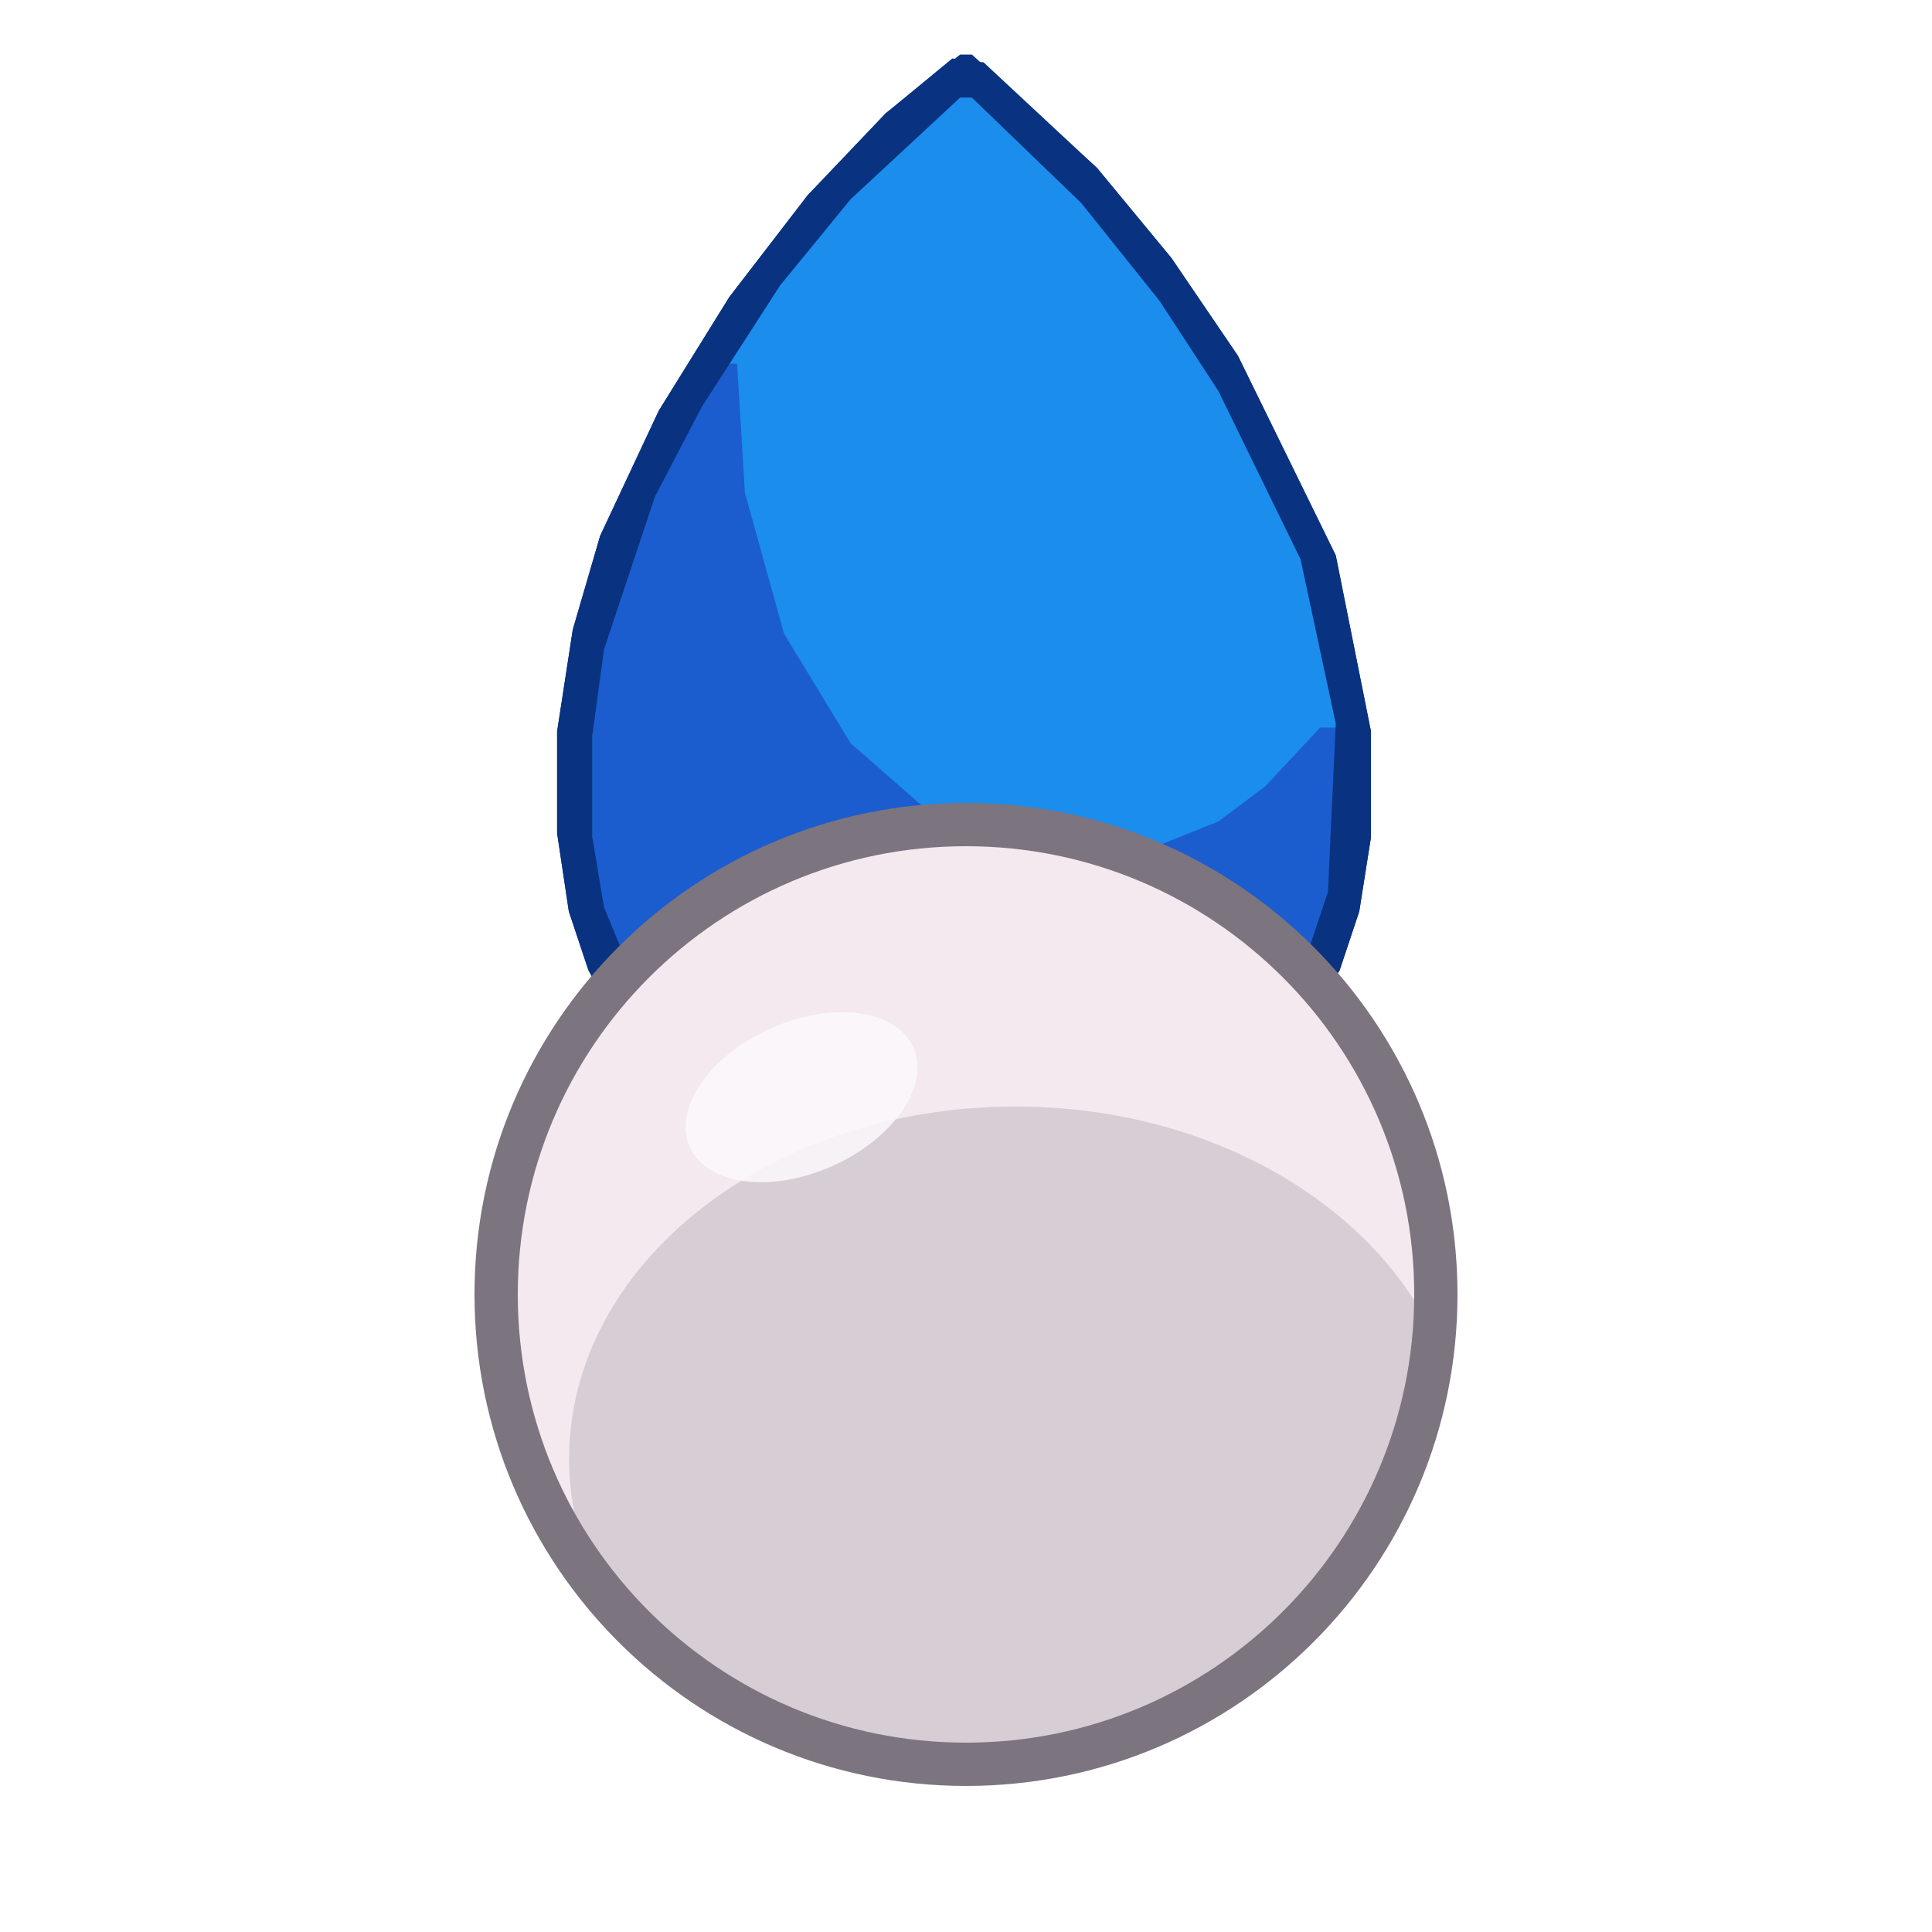
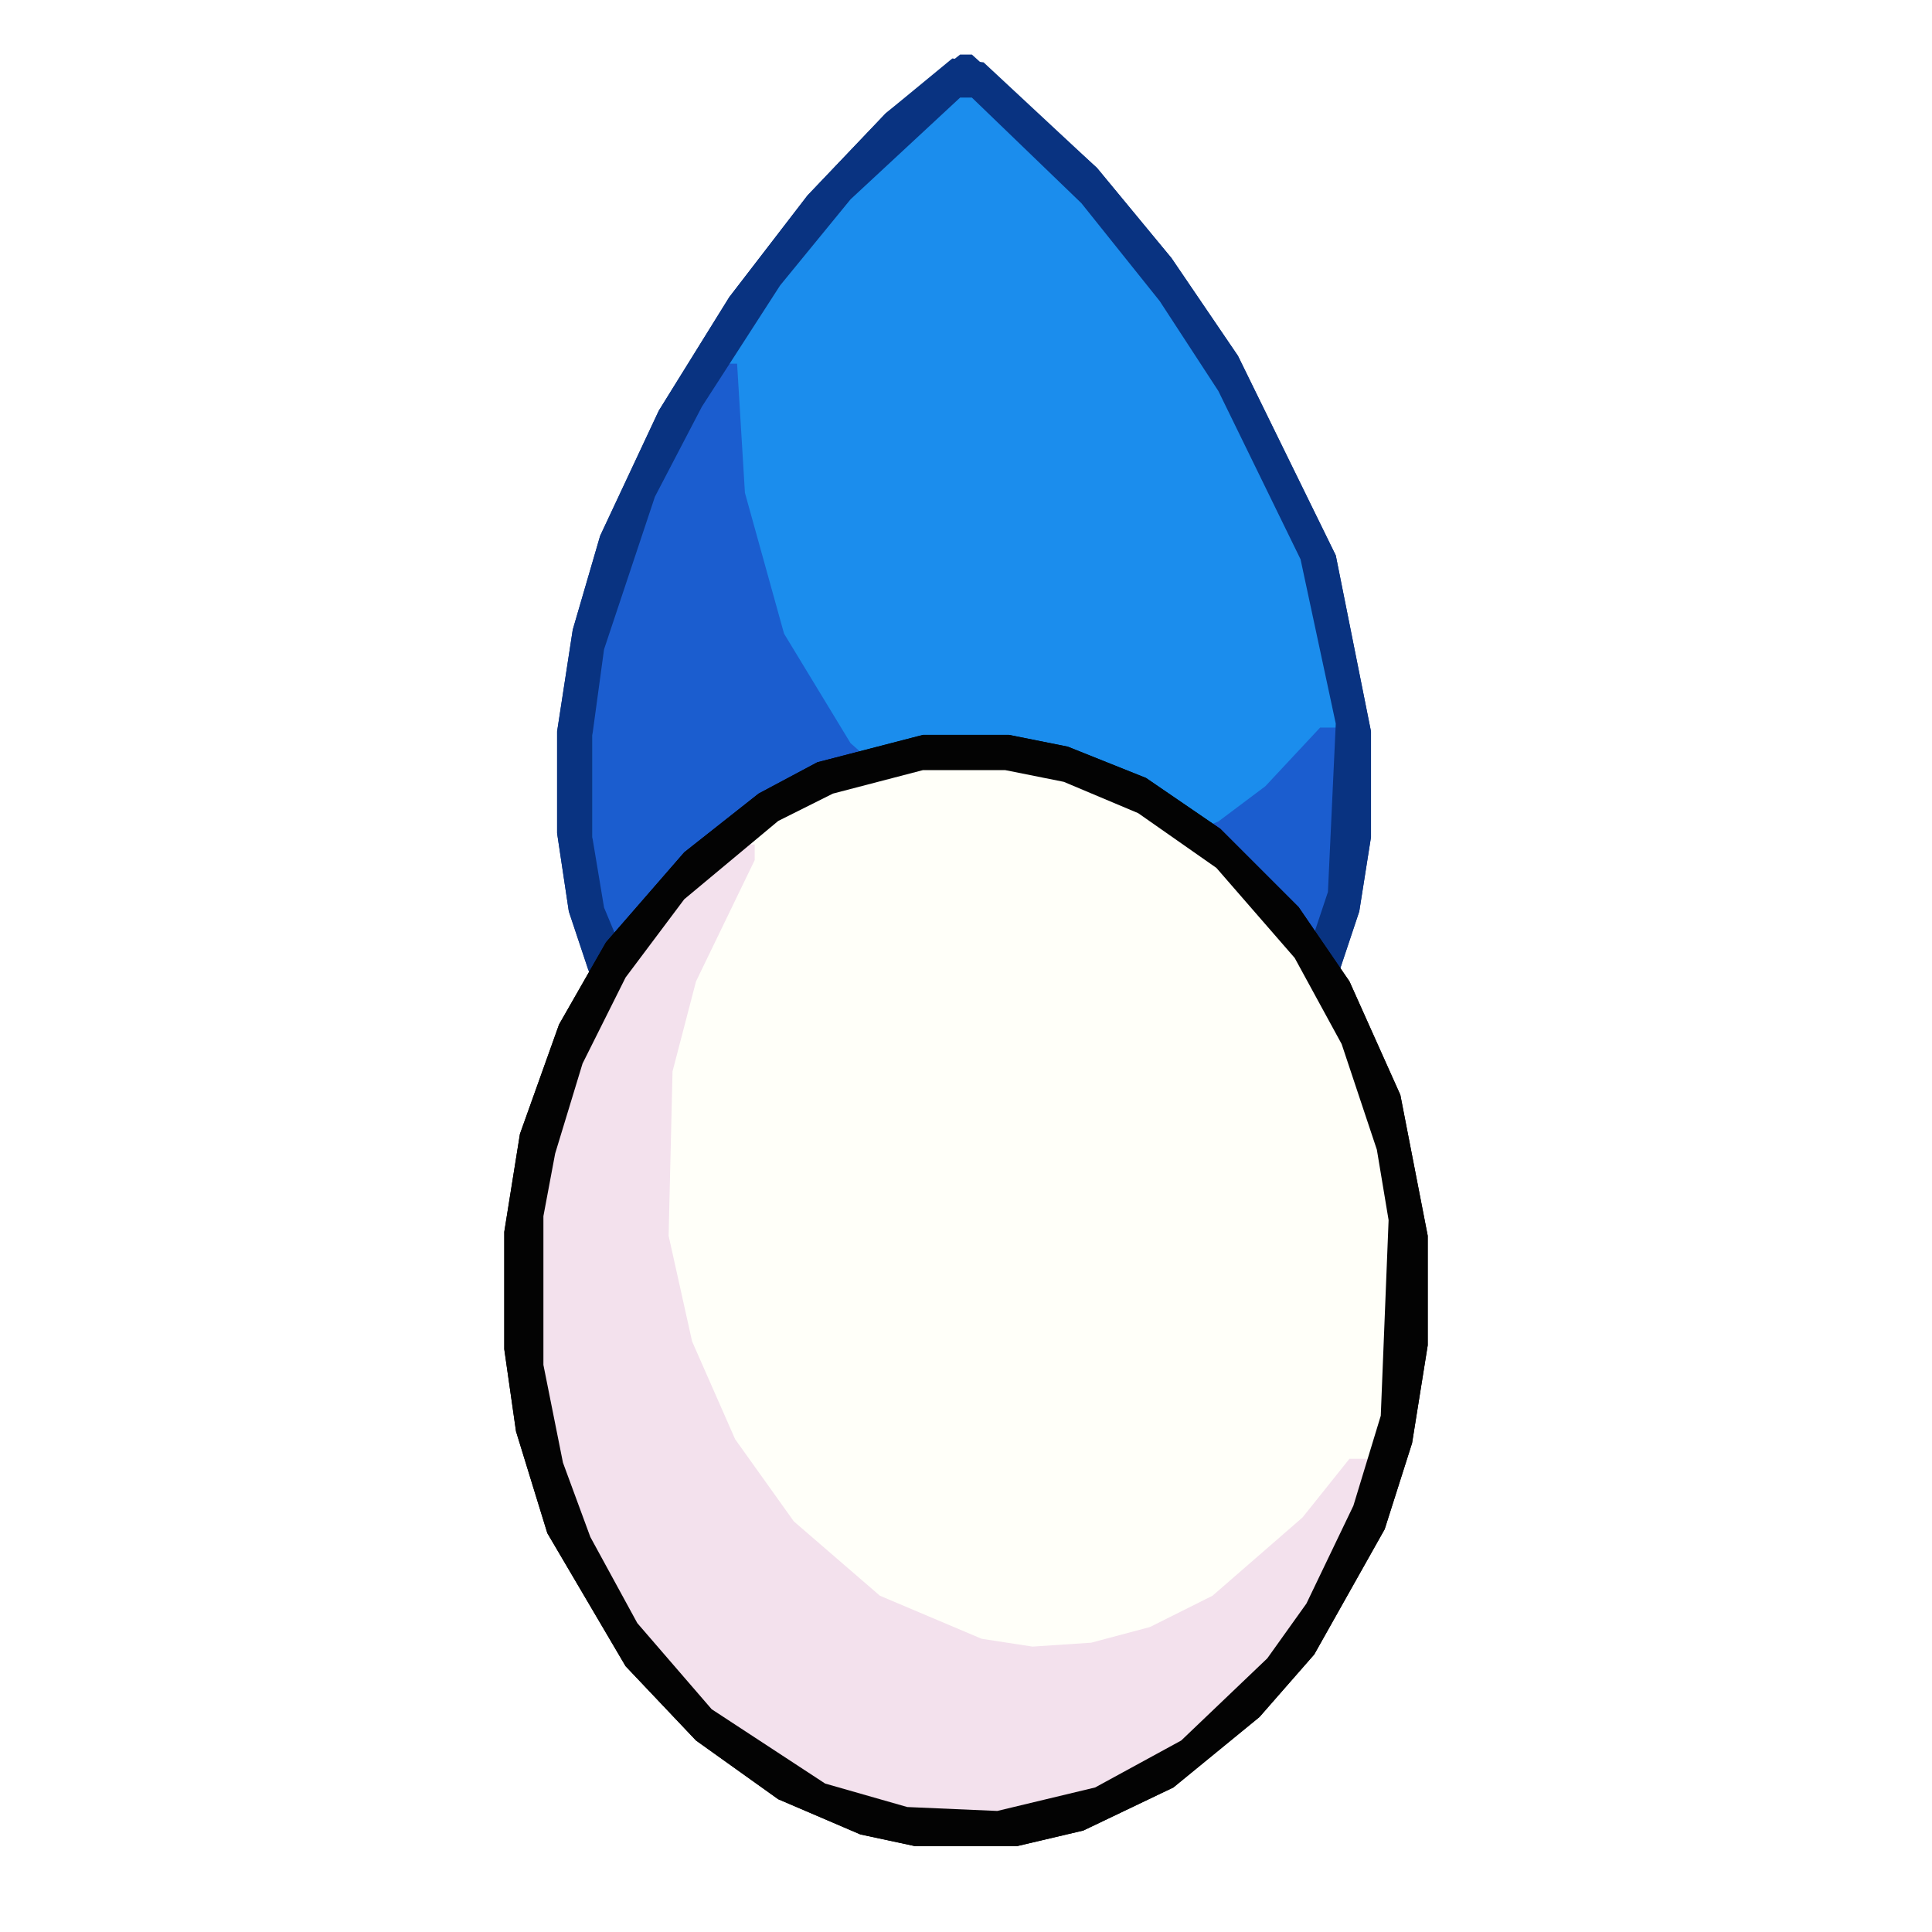
<svg xmlns="http://www.w3.org/2000/svg" viewBox="0 0 200 200" width="200" height="200">
  <g transform="translate(36 2) scale(0.64)">
    <svg viewBox="-45.5 0 316 316" width="200" height="200">
      <path d="M109,10 L92,24 L72,45 L52,71 L34,100 L19,132 L12,156 L8,182 L8,208 L11,228 L16,243 L27,263 L43,281 L61,294 L82,303 L102,307 L123,307 L142,303 L161,295 L181,281 L194,267 L208,243 L213,228 L216,209 L216,182 L207,137 L182,86 L165,61 L146,38 L117,11 Z" fill="#093381" fill-rule="evenodd" />
      <path d="M109,19 L82,44 L64,66 L44,97 L32,120 L19,159 L16,181 L16,211 L19,229 L24,243 L35,262 L48,276 L65,288 L85,296 L100,299 L123,299 L139,296 L157,289 L176,276 L189,262 L200,243 L206,225 L208,211 L208,178 L199,136 L178,93 L163,70 L143,45 L116,19 Z" fill="#1b8ded" fill-rule="evenodd" />
      <path d="M50,88 L39,106 L25,137 L17,172 L17,219 L22,238 L29,253 L40,268 L53,280 L65,288 L85,296 L100,299 L123,299 L139,296 L157,289 L171,280 L184,268 L200,243 L207,220 L208,181 L203,181 L189,196 L177,205 L152,215 L131,215 L107,206 L83,185 L66,157 L56,121 L54,88 Z" fill="#1b5dcf" fill-rule="evenodd" />
      <path d="M111,9 L92,24 L72,45 L52,71 L34,100 L19,132 L12,156 L8,182 L8,208 L11,228 L16,243 L27,263 L43,281 L61,294 L82,303 L102,307 L123,307 L142,303 L161,295 L181,281 L194,267 L208,243 L213,228 L216,209 L216,182 L207,137 L182,86 L165,61 L146,38 L114,9 Z M111,20 L114,20 L142,47 L162,72 L177,95 L198,138 L207,180 L205,223 L199,241 L188,260 L174,275 L155,288 L137,295 L121,298 L102,298 L87,295 L67,287 L50,275 L30,251 L20,227 L17,209 L17,183 L20,161 L33,122 L45,99 L65,68 L83,46 Z" fill="#093381" fill-rule="evenodd" />
    </svg>
  </g>
  <g transform="translate(36 70) scale(0.64)">
-     <defs>
-       <clipPath id="cl-pearl">
-         <ellipse cx="100" cy="100" rx="76" ry="76" />
-       </clipPath>
-     </defs>
-     <ellipse cx="100" cy="100" rx="76" ry="76" fill="#f3e9ef" />
-     <g clip-path="url(#cl-pearl)">
-       <ellipse cx="108" cy="126.6" rx="72.2" ry="57.0" fill="#8f8693" opacity="0.28" />
-     </g>
-     <ellipse cx="73.4" cy="68.1" rx="19.8" ry="12.2" fill="#fbf8fa" opacity="0.85" transform="rotate(-24 73.4 68.1)" />
-     <ellipse cx="100" cy="100" rx="76" ry="76" fill="none" stroke="#7c747f" stroke-width="7" />
+     <svg viewBox="-30 0 316 316" width="200" height="200">
+       <path d="M117,15 L90,22 L75,30 L56,45 L36,68 L24,89 L14,117 L10,142 L10,172 L13,193 L21,219 L41,253 L59,272 L80,287 L101,296 L115,299 L141,299 L158,295 L181,284 L203,266 L217,250 L235,218 L242,196 L246,171 L246,143 L239,107 L226,78 L213,59 L193,39 L174,26 L154,18 L139,15 Z" fill="#030303" fill-rule="evenodd" />
+       <path d="M115,23 L92,29 L78,36 L55,55 L40,75 L31,92 L22,120 L19,136 L19,178 L24,203 L31,222 L43,244 L61,265 L90,284 L111,290 L138,291 L163,285 L179,277 L206,253 L216,239 L228,214 L235,191 L237,176 L237,137 L234,119 L225,92 L213,70 L194,48 L174,34 L155,26 L140,23 Z" fill="#fffff9" fill-rule="evenodd" />
+       <path d="M69,43 L55,55 L40,75 L31,92 L22,120 L19,136 L19,178 L27,212 L38,236 L48,251 L61,265 L80,279 L105,289 L119,291 L138,291 L163,285 L185,273 L206,253 L223,226 L231,205 L231,200 L226,200 L214,215 L191,235 L175,243 L160,247 L145,248 L132,246 L106,235 L84,216 L69,195 L58,170 L52,143 L53,101 L59,78 L74,47 L74,43 Z" fill="#f3e1ed" fill-rule="evenodd" />
+       <path d="M117,15 L90,22 L75,30 L56,45 L36,68 L24,89 L14,117 L10,142 L10,172 L13,193 L21,219 L41,253 L59,272 L80,287 L101,296 L115,299 L141,299 L158,295 L181,284 L203,266 L217,250 L235,218 L242,196 L246,171 L246,143 L239,107 L226,78 L213,59 L193,39 L174,26 L154,18 L139,15 Z M117,24 L138,24 L153,27 L172,35 L192,49 L212,72 L224,94 L233,121 L236,139 L234,189 L227,212 L215,237 L205,251 L183,272 L161,284 L136,290 L113,289 L92,283 L63,264 L44,242 L32,220 L25,201 L20,176 L20,138 L23,122 L30,99 L41,77 L56,57 L80,37 L94,30 Z" fill="#030303" fill-rule="evenodd" />
+     </svg>
  </g>
</svg>
